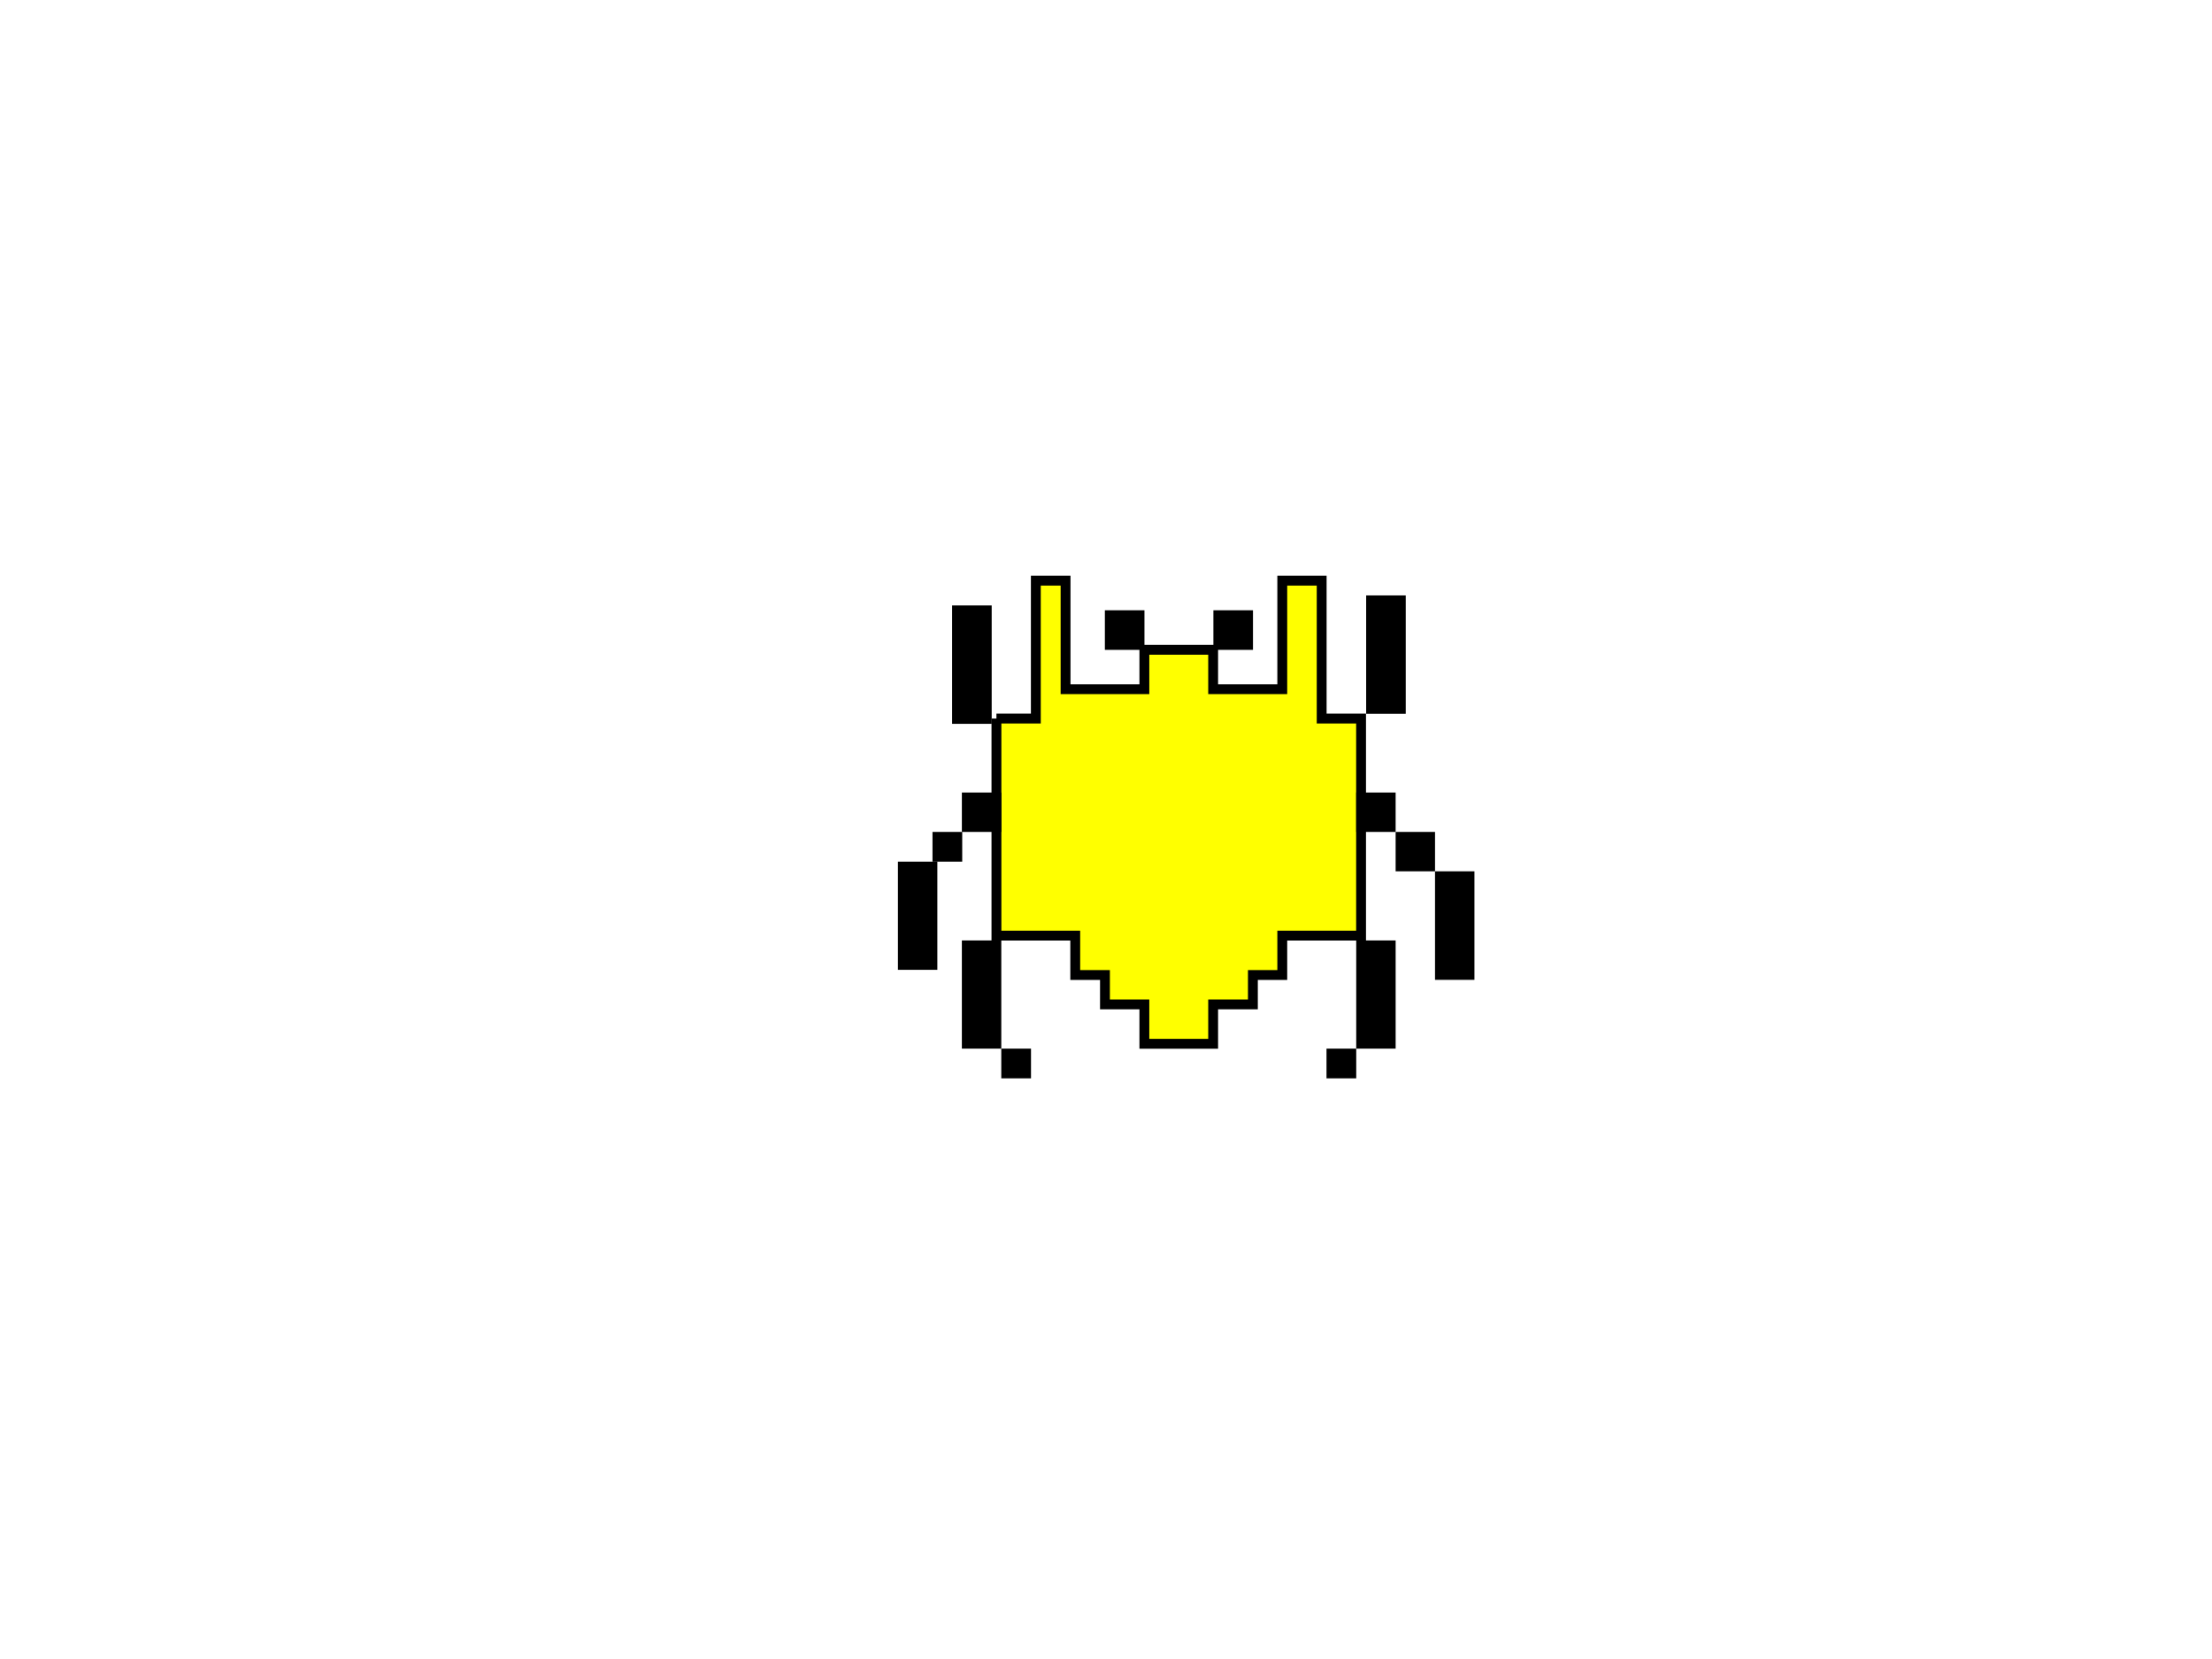
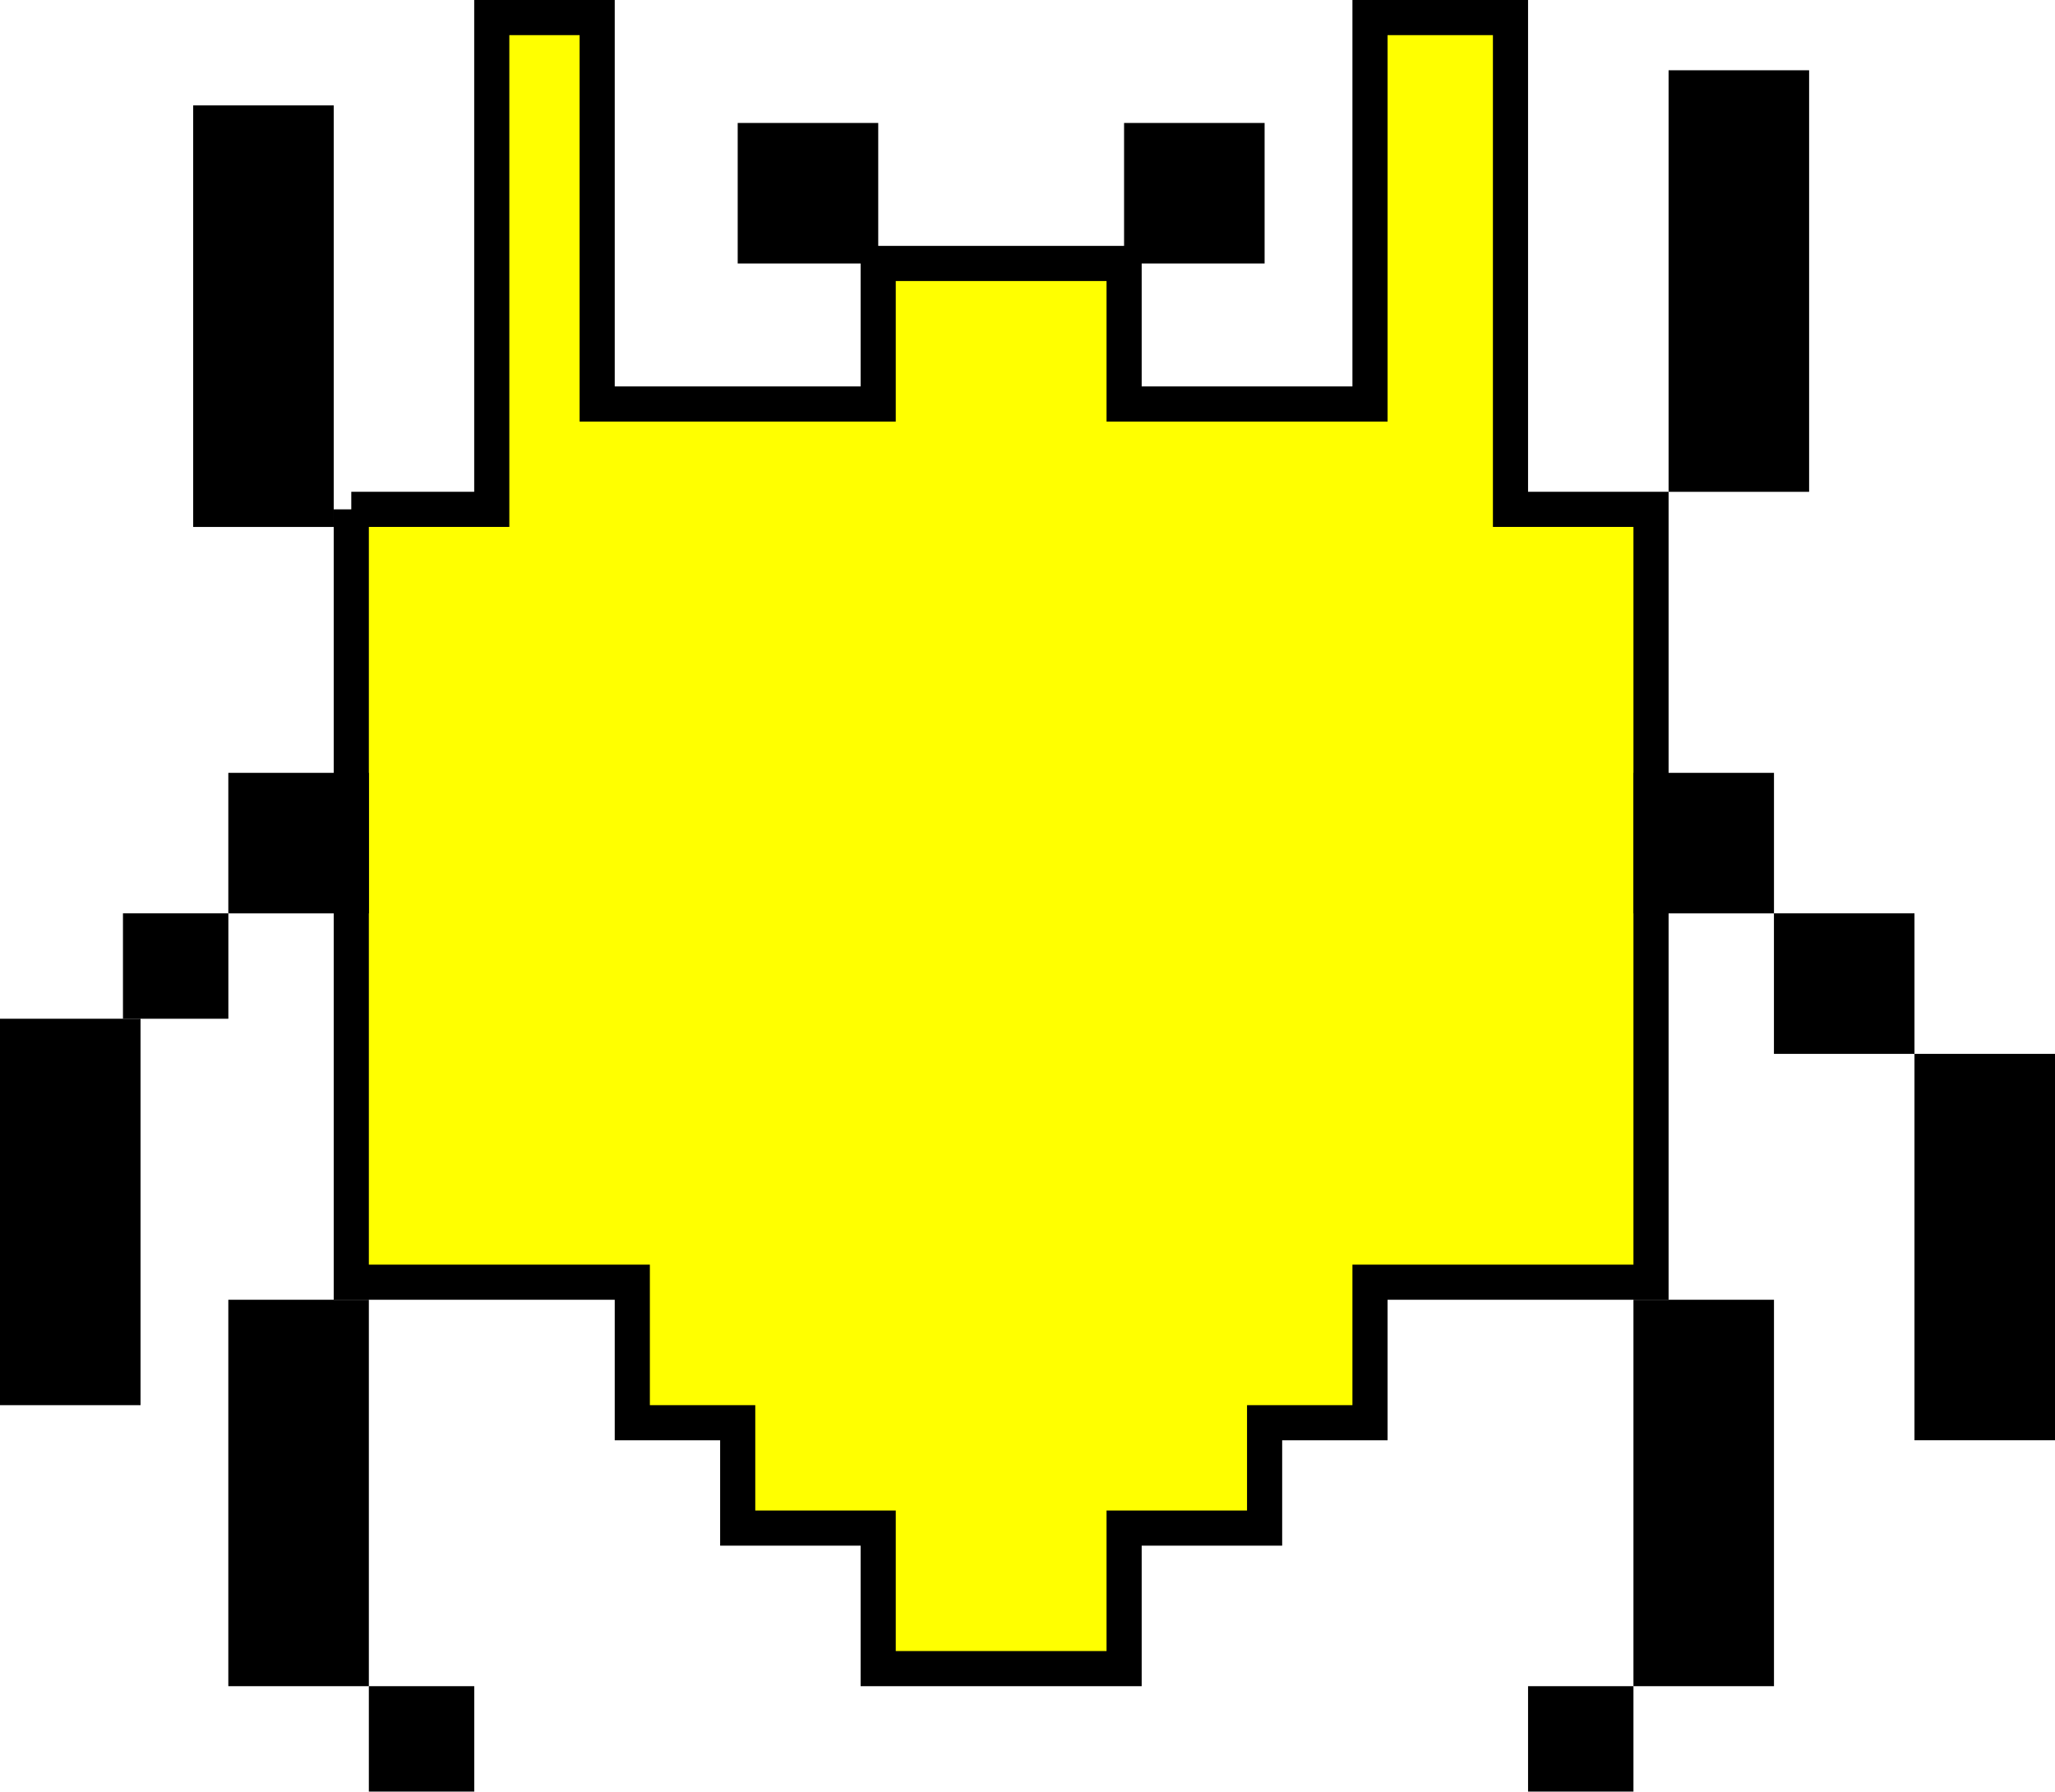
- <svg xmlns="http://www.w3.org/2000/svg" version="1.1" id="yellow_bug" x="0px" y="0px" viewBox="0 0 640 480" style="enable-background:new 0 0 640 480;" xml:space="preserve">
-   <style type="text/css">
- 	.st0{fill:#FFFF00;stroke:#000000;stroke-width:2.852;stroke-miterlimit:10;}
- 	.st1{stroke:#000000;stroke-width:2.852;stroke-miterlimit:10;}
- 	.st2{stroke:#000000;stroke-width:11.406;stroke-miterlimit:10;}
- </style>
-   <polyline class="st0" points="288.3,207.9 288.3,270.7 308.3,270.7 311.1,270.7 311.1,282.1 319.7,282.1 319.7,290.6 331.1,290.6   331.1,302 351,302 351,290.6 362.5,290.6 362.5,282.1 371,282.1 371,270.7 393.8,270.7 393.8,239.3 393.8,207.9 382.4,207.9   382.4,168 371,168 371,199.4 351,199.4 351,188 331.1,188 331.1,199.4 308.3,199.4 308.3,168 299.7,168 299.7,207.9 288.3,207.9 " />
-   <rect x="352.5" y="178" class="st1" width="8.6" height="8.6" />
-   <rect x="321.1" y="178" class="st1" width="8.6" height="8.6" />
-   <rect x="396.7" y="173.7" class="st1" width="8.6" height="31.4" />
-   <line class="st2" x1="265.5" y1="249.3" x2="265.5" y2="280.6" />
-   <rect x="278.3" y="229.3" width="11.4" height="11.4" />
-   <rect x="269.8" y="240.7" width="8.6" height="8.6" />
-   <rect x="392.4" y="229.3" width="11.4" height="11.4" />
-   <rect x="403.8" y="240.7" width="11.4" height="11.4" />
-   <line class="st2" x1="420.9" y1="252.1" x2="420.9" y2="283.5" />
-   <rect x="276.9" y="176.6" class="st1" width="8.6" height="31.4" />
-   <line class="st2" x1="398.1" y1="272.1" x2="398.1" y2="303.4" />
-   <line class="st2" x1="284" y1="272.1" x2="284" y2="303.4" />
-   <rect x="289.7" y="303.4" width="8.6" height="8.6" />
-   <rect x="383.8" y="303.4" width="8.6" height="8.6" />
+ <svg xmlns="http://www.w3.org/2000/svg" id="alien4" viewBox="0 0 507.72 442.62">
+   <polyline points="86.79 125.84 86.79 316.78 147.54 316.78 156.22 316.78 156.22 351.5 182.26 351.5 182.26 377.53 216.97 377.53 216.97 412.25 277.73 412.25 277.73 377.53 312.44 377.53 312.44 351.5 338.48 351.5 338.48 316.78 407.91 316.78 407.91 221.31 407.91 125.84 373.19 125.84 373.19 4.34 338.48 4.34 338.48 99.81 277.73 99.81 277.73 65.09 216.97 65.09 216.97 99.81 147.54 99.81 147.54 4.34 121.5 4.34 121.5 125.84 86.79 125.84" fill="#ff0" stroke="#000" stroke-miterlimit="10" stroke-width="8.68" />
+   <rect x="282.06" y="34.72" width="26.04" height="26.04" stroke="#000" stroke-miterlimit="10" stroke-width="8.68" />
+   <rect x="186.6" y="34.72" width="26.04" height="26.04" stroke="#000" stroke-miterlimit="10" stroke-width="8.68" />
+   <rect x="416.59" y="21.7" width="26.04" height="95.47" stroke="#000" stroke-miterlimit="10" stroke-width="8.68" />
+   <line x1="17.36" y1="251.69" x2="17.36" y2="347.16" stroke="#000" stroke-miterlimit="10" stroke-width="34.72" />
+   <rect x="56.41" y="190.94" width="34.72" height="34.72" />
+   <rect x="30.38" y="225.65" width="26.04" height="26.04" />
+   <rect x="403.57" y="190.94" width="34.72" height="34.72" />
+   <rect x="438.28" y="225.65" width="34.72" height="34.72" />
+   <line x1="490.36" y1="260.37" x2="490.36" y2="355.83" stroke="#000" stroke-miterlimit="10" stroke-width="34.72" />
+   <rect x="52.07" y="30.38" width="26.04" height="95.47" stroke="#000" stroke-miterlimit="10" stroke-width="8.68" />
+   <line x1="420.93" y1="321.12" x2="420.93" y2="416.59" stroke="#000" stroke-miterlimit="10" stroke-width="34.72" />
+   <line x1="73.77" y1="321.12" x2="73.77" y2="416.59" stroke="#000" stroke-miterlimit="10" stroke-width="34.72" />
+   <rect x="91.13" y="416.59" width="26.04" height="26.04" />
+   <rect x="377.53" y="416.59" width="26.04" height="26.04" />
</svg>
